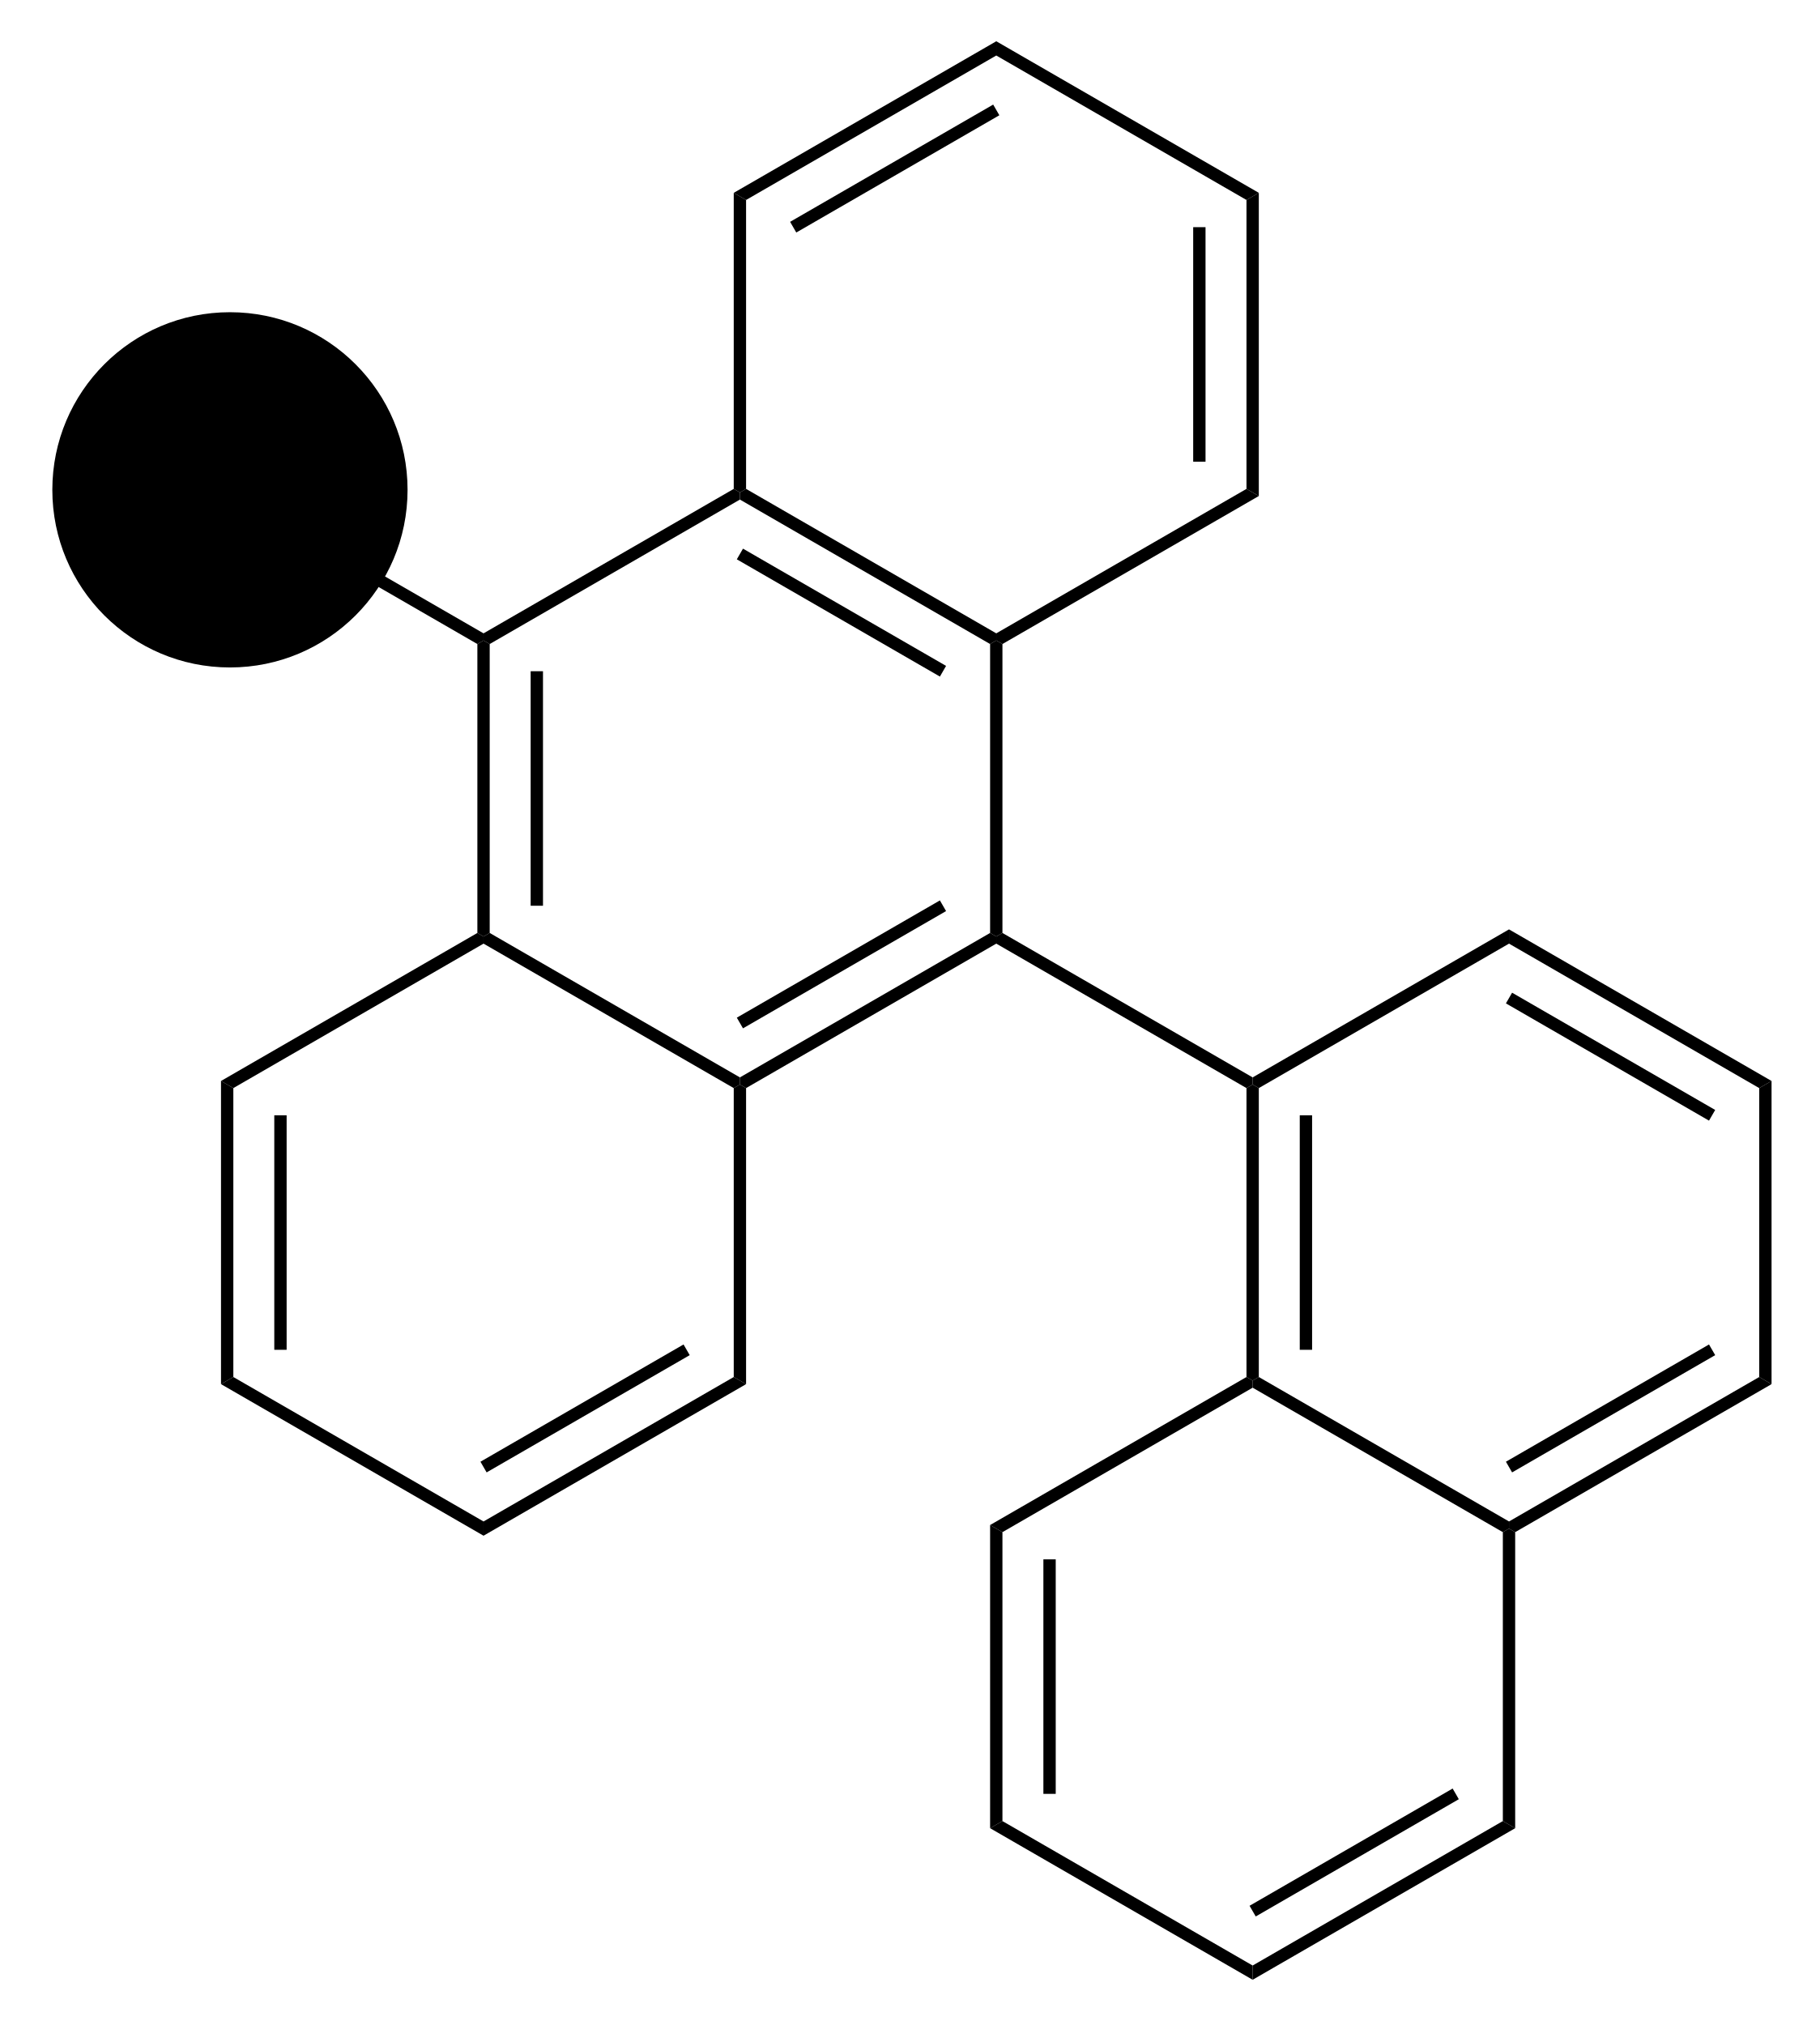
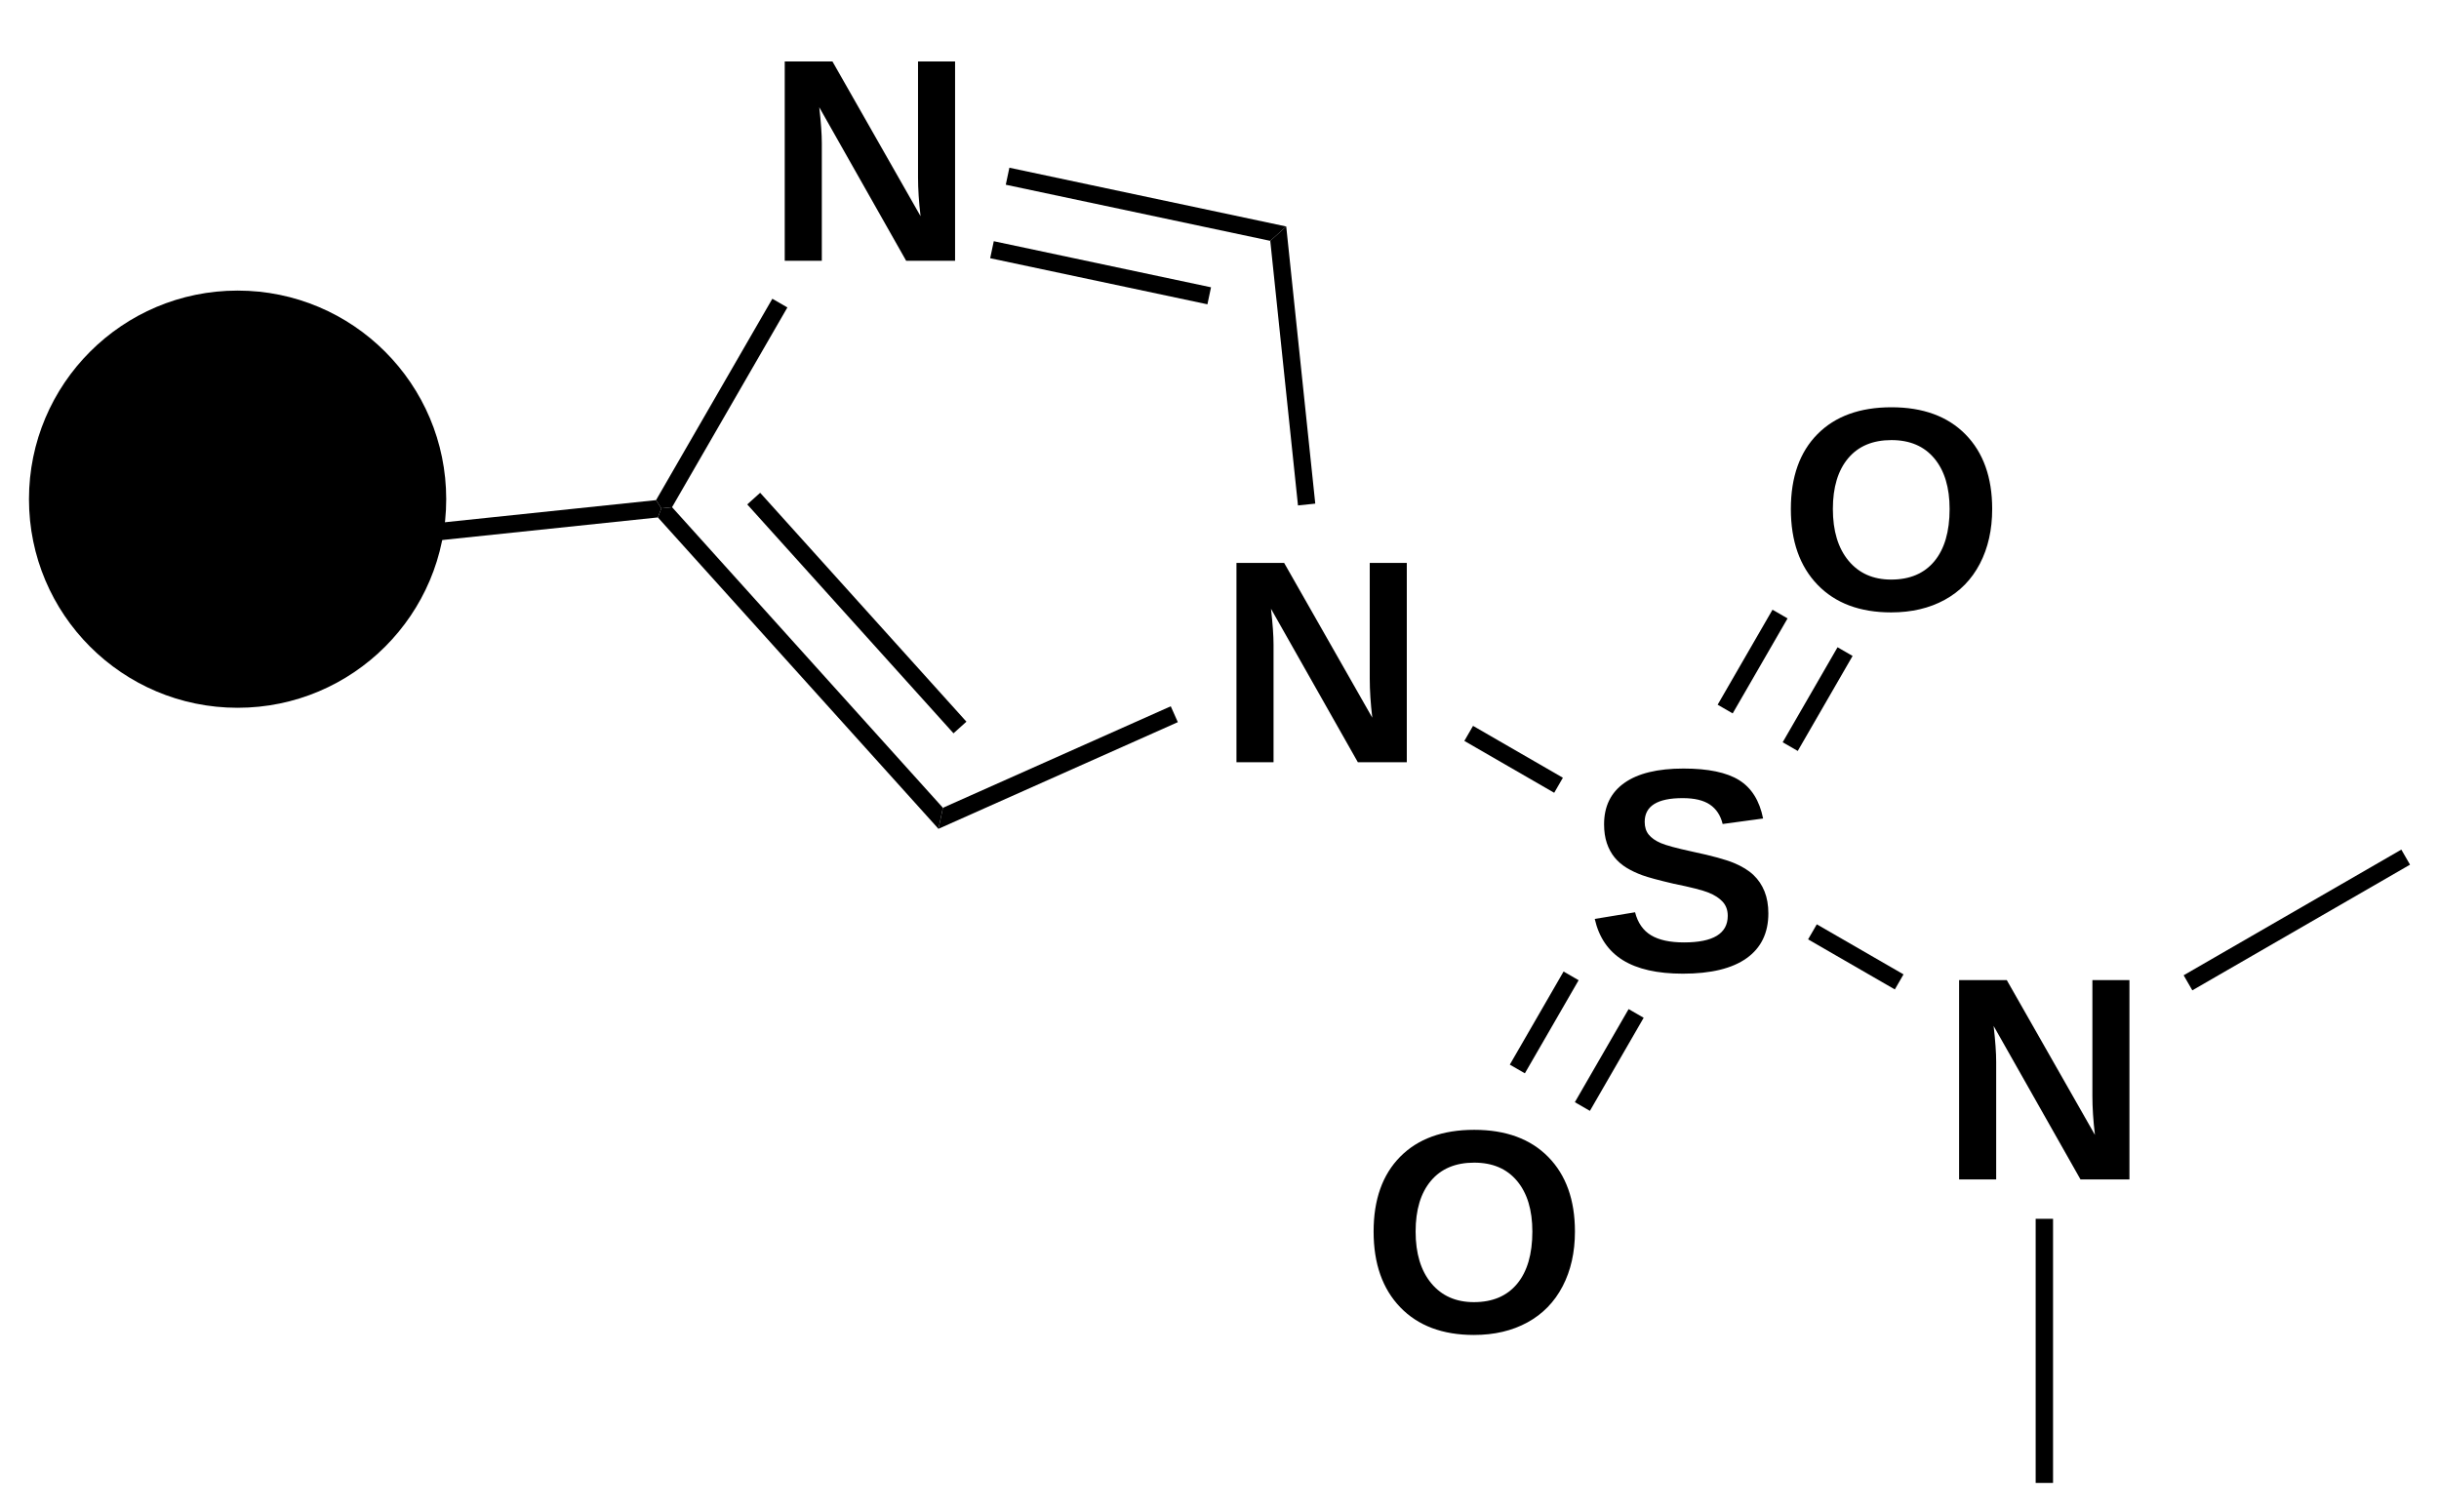
- <svg xmlns="http://www.w3.org/2000/svg" viewBox="0 0 177 197">
-   <path transform="matrix(0.1 0 0 0.1 -351.65 -565.4)" d="M 3986.92,6270.14 L 3986.92,6277.07 L 3980.92,6280.54 L 3734.51,6138.27 L 3740.51,6127.88 L 3986.92,6270.14 Z " />
-   <path transform="matrix(0.1 0 0 0.1 -351.65 -565.4)" d="M 4230.34,6129.61 L 4236.34,6133.07 L 4236.34,6140 L 3992.92,6280.54 L 3986.92,6277.07 L 3986.92,6270.14 L 4230.34,6129.61 Z " />
-   <path transform="matrix(0.1 0 0 0.1 -351.65 -565.4)" d="M 4230.34,5841.61 L 4242.34,5848.54 L 4242.34,6129.61 L 4236.34,6133.07 L 4230.34,6129.61 L 4230.34,5841.61 Z " />
-   <path transform="matrix(0.1 0 0 0.1 -351.65 -565.4)" d="M 4485.75,5694.14 L 4485.75,5708 L 4242.34,5848.54 L 4230.34,5841.61 L 4485.75,5694.14 Z " />
-   <path transform="matrix(0.1 0 0 0.1 -351.65 -565.4)" d="M 4482.75,5755.74 L 4488.75,5766.13 L 4291.18,5880.2 L 4285.18,5869.81 L 4482.75,5755.74 Z " />
-   <path transform="matrix(0.1 0 0 0.1 -351.65 -565.4)" d="M 4741.17,5841.61 L 4729.17,5848.54 L 4485.75,5708 L 4485.75,5694.14 L 4741.17,5841.61 Z " />
-   <path transform="matrix(0.1 0 0 0.1 -351.65 -565.4)" d="M 4741.17,6136.54 L 4729.17,6129.61 L 4729.17,5848.54 L 4741.17,5841.61 L 4741.17,6136.54 Z " />
-   <path transform="matrix(0.1 0 0 0.1 -351.65 -565.4)" d="M 4689.33,6103.14 L 4677.33,6103.14 L 4677.33,5875 L 4689.33,5875 L 4689.33,6103.14 Z " />
-   <path transform="matrix(0.1 0 0 0.1 -351.65 -565.4)" d="M 4491.75,6280.54 L 4485.75,6277.07 L 4485.75,6270.14 L 4729.17,6129.61 L 4741.17,6136.54 L 4491.75,6280.54 Z " />
-   <path transform="matrix(0.1 0 0 0.1 -351.65 -565.4)" d="M 4485.75,6270.14 L 4485.75,6277.07 L 4479.75,6280.54 L 4236.34,6140 L 4236.34,6133.07 L 4242.34,6129.61 L 4485.75,6270.14 Z " />
-   <path transform="matrix(0.1 0 0 0.1 -351.65 -565.4)" d="M 4436.91,6301.81 L 4430.91,6312.2 L 4233.34,6198.13 L 4239.34,6187.74 L 4436.91,6301.81 Z " />
-   <path transform="matrix(0.1 0 0 0.1 -351.65 -565.4)" d="M 4491.75,6561.61 L 4485.75,6565.07 L 4479.75,6561.61 L 4479.75,6280.54 L 4485.75,6277.07 L 4491.75,6280.54 L 4491.75,6561.61 Z " />
-   <path transform="matrix(0.1 0 0 0.1 -351.65 -565.4)" d="M 4735.17,6702.14 L 4735.17,6709.07 L 4729.17,6712.54 L 4485.75,6572 L 4485.75,6565.07 L 4491.75,6561.61 L 4735.17,6702.14 Z " />
-   <path transform="matrix(0.1 0 0 0.1 -351.65 -565.4)" d="M 4984.58,6558.14 L 4984.58,6572 L 4741.17,6712.54 L 4735.17,6709.07 L 4735.17,6702.14 L 4984.58,6558.14 Z " />
-   <path transform="matrix(0.1 0 0 0.1 -351.65 -565.4)" d="M 5240,6705.61 L 5228,6712.54 L 4984.58,6572 L 4984.58,6558.14 L 5240,6705.61 Z " />
-   <path transform="matrix(0.1 0 0 0.1 -351.65 -565.4)" d="M 5185.16,6733.81 L 5179.16,6744.2 L 4981.58,6630.13 L 4987.58,6619.74 L 5185.16,6733.81 Z " />
-   <path transform="matrix(0.1 0 0 0.1 -351.65 -565.4)" d="M 5240,7000.54 L 5228,6993.61 L 5228,6712.54 L 5240,6705.61 L 5240,7000.54 Z " />
-   <path transform="matrix(0.1 0 0 0.1 -351.65 -565.4)" d="M 4990.58,7144.54 L 4984.58,7141.07 L 4984.58,7134.14 L 5228,6993.61 L 5240,7000.54 L 4990.58,7144.54 Z " />
-   <path transform="matrix(0.1 0 0 0.1 -351.65 -565.4)" d="M 4987.58,7086.41 L 4981.58,7076.02 L 5179.16,6961.95 L 5185.16,6972.34 L 4987.58,7086.41 Z " />
-   <path transform="matrix(0.1 0 0 0.1 -351.65 -565.4)" d="M 4990.58,7432.54 L 4978.58,7425.61 L 4978.58,7144.54 L 4984.58,7141.07 L 4990.58,7144.54 L 4990.58,7432.54 Z " />
-   <path transform="matrix(0.1 0 0 0.1 -351.65 -565.4)" d="M 4735.17,7580 L 4735.17,7566.14 L 4978.58,7425.61 L 4990.58,7432.54 L 4735.17,7580 Z " />
-   <path transform="matrix(0.1 0 0 0.1 -351.65 -565.4)" d="M 4738.17,7518.41 L 4732.17,7508.02 L 4929.74,7393.95 L 4935.74,7404.34 L 4738.17,7518.41 Z " />
-   <path transform="matrix(0.1 0 0 0.1 -351.65 -565.4)" d="M 4479.75,7432.54 L 4491.75,7425.61 L 4735.17,7566.14 L 4735.17,7580 L 4479.75,7432.54 Z " />
-   <path transform="matrix(0.1 0 0 0.1 -351.65 -565.4)" d="M 4479.75,7137.61 L 4491.75,7144.54 L 4491.75,7425.61 L 4479.75,7432.54 L 4479.75,7137.61 Z " />
-   <path transform="matrix(0.1 0 0 0.1 -351.65 -565.4)" d="M 4531.59,7171 L 4543.59,7171 L 4543.59,7399.14 L 4531.59,7399.14 L 4531.59,7171 Z " />
-   <path transform="matrix(0.1 0 0 0.1 -351.65 -565.4)" d="M 4729.17,6993.61 L 4735.17,6997.07 L 4735.17,7004 L 4491.75,7144.54 L 4479.75,7137.61 L 4729.17,6993.61 Z " />
-   <path transform="matrix(0.1 0 0 0.1 -351.65 -565.4)" d="M 4741.17,6993.61 L 4735.17,6997.07 L 4729.17,6993.61 L 4729.17,6712.54 L 4735.17,6709.07 L 4741.17,6712.54 L 4741.17,6993.61 Z " />
-   <path transform="matrix(0.1 0 0 0.1 -351.65 -565.4)" d="M 4793.01,6967.14 L 4781.01,6967.14 L 4781.01,6739 L 4793.01,6739 L 4793.01,6967.14 Z " />
-   <path transform="matrix(0.1 0 0 0.1 -351.65 -565.4)" d="M 4735.17,7004 L 4735.17,6997.07 L 4741.17,6993.61 L 4984.58,7134.14 L 4984.58,7141.07 L 4978.58,7144.54 L 4735.17,7004 Z " />
-   <path transform="matrix(0.1 0 0 0.1 -351.65 -565.4)" d="M 4242.34,6712.54 L 4236.34,6709.07 L 4236.34,6702.14 L 4479.75,6561.61 L 4485.75,6565.07 L 4485.75,6572 L 4242.34,6712.54 Z " />
-   <path transform="matrix(0.1 0 0 0.1 -351.65 -565.4)" d="M 4239.34,6654.41 L 4233.34,6644.02 L 4430.91,6529.95 L 4436.91,6540.34 L 4239.34,6654.41 Z " />
-   <path transform="matrix(0.1 0 0 0.1 -351.65 -565.4)" d="M 4242.34,7000.54 L 4230.34,6993.61 L 4230.34,6712.54 L 4236.34,6709.07 L 4242.34,6712.54 L 4242.34,7000.54 Z " />
-   <path transform="matrix(0.1 0 0 0.1 -351.65 -565.4)" d="M 3986.92,7148 L 3986.92,7134.14 L 4230.34,6993.61 L 4242.34,7000.54 L 3986.92,7148 Z " />
-   <path transform="matrix(0.1 0 0 0.1 -351.65 -565.4)" d="M 3989.92,7086.41 L 3983.92,7076.02 L 4181.5,6961.95 L 4187.5,6972.34 L 3989.92,7086.41 Z " />
-   <path transform="matrix(0.1 0 0 0.1 -351.65 -565.4)" d="M 3731.51,7000.54 L 3743.51,6993.61 L 3986.92,7134.14 L 3986.92,7148 L 3731.51,7000.54 Z " />
-   <path transform="matrix(0.1 0 0 0.1 -351.65 -565.4)" d="M 3731.51,6705.61 L 3743.51,6712.54 L 3743.51,6993.61 L 3731.51,7000.54 L 3731.51,6705.61 Z " />
-   <path transform="matrix(0.1 0 0 0.1 -351.65 -565.4)" d="M 3783.35,6739 L 3795.35,6739 L 3795.35,6967.14 L 3783.35,6967.14 L 3783.35,6739 Z " />
-   <path transform="matrix(0.1 0 0 0.1 -351.65 -565.4)" d="M 3980.92,6561.61 L 3986.92,6565.07 L 3986.92,6572 L 3743.51,6712.54 L 3731.51,6705.61 L 3980.92,6561.61 Z " />
-   <path transform="matrix(0.1 0 0 0.1 -351.65 -565.4)" d="M 3992.92,6561.61 L 3986.92,6565.07 L 3980.92,6561.61 L 3980.92,6280.54 L 3986.92,6277.07 L 3992.92,6280.54 L 3992.92,6561.61 Z " />
-   <path transform="matrix(0.1 0 0 0.1 -351.65 -565.4)" d="M 4044.76,6535.14 L 4032.76,6535.14 L 4032.76,6307 L 4044.76,6307 L 4044.76,6535.14 Z " />
-   <path transform="matrix(0.1 0 0 0.1 -351.65 -565.4)" d="M 3986.92,6572 L 3986.92,6565.07 L 3992.92,6561.61 L 4236.34,6702.14 L 4236.34,6709.07 L 4230.34,6712.54 L 3986.92,6572 Z " />
-   <path class="connection_in" transform="matrix(0.1 0 0 0.1 -351.65 -565.4)" d="M 3567.41,6130.53 A 172.8,172.8 0 1 0 3913.01,6130.53A 172.8,172.8 0 1 0 3567.41,6130.53Z " />
+ <svg xmlns="http://www.w3.org/2000/svg" viewBox="0 0 168.35 104.37" style="background-color: #ffffff00" version="1.1">
+   <g transform="matrix(1 0 0 1 -3.5 -2.69)">
+     <text x="0" y="0" stroke="none" transform="matrix(0.1 0 0 0.1 137.388 84.11)" font-style="normal" font-weight="bold" font-size="200px" font-family="Arial">
+ N</text>
+     <text x="0" y="0" stroke="none" transform="matrix(0.1 0 0 0.1 113 69.71)" font-style="normal" font-weight="bold" font-size="200px" font-family="Arial">
+ S</text>
+     <text x="0" y="0" stroke="none" transform="matrix(0.1 0 0 0.1 126.292 44.77)" font-style="normal" font-weight="bold" font-size="200px" font-family="Arial">
+ O</text>
+     <text x="0" y="0" stroke="none" transform="matrix(0.1 0 0 0.1 97.4917 94.65)" font-style="normal" font-weight="bold" font-size="200px" font-family="Arial">
+ O</text>
+     <text x="0" y="0" stroke="none" transform="matrix(0.1 0 0 0.1 87.5083 55.31)" font-style="normal" font-weight="bold" font-size="200px" font-family="Arial">
+ N</text>
+     <text x="0" y="0" stroke="none" transform="matrix(0.1 0 0 0.1 56.3283 20.69)" font-style="normal" font-weight="bold" font-size="200px" font-family="Arial">
+ N</text>
+     <path stroke="none" transform="matrix(0.1 0 0 0.1 -390.65 -470.8)" d="M 5454.74,5418.55 L 5448.74,5408.16 L 5599,5321.4 L 5605,5331.8 L 5454.74,5418.55 Z " />
+     <path stroke="none" transform="matrix(0.1 0 0 0.1 -390.65 -470.8)" d="M 5358.6,5758.6 L 5346.6,5758.6 L 5346.6,5576.27 L 5358.6,5576.27 L 5358.6,5758.6 Z " />
+     <path stroke="none" transform="matrix(0.1 0 0 0.1 -390.65 -470.8)" d="M 5189.52,5383.37 L 5195.53,5372.98 L 5255.39,5407.54 L 5249.39,5417.93 L 5189.52,5383.37 Z " />
+     <path stroke="none" transform="matrix(0.1 0 0 0.1 -390.65 -470.8)" d="M 5164.96,5155.8 L 5175.35,5161.8 L 5137.48,5227.38 L 5127.09,5221.38 L 5164.96,5155.8 Z " />
+     <path stroke="none" transform="matrix(0.1 0 0 0.1 -390.65 -470.8)" d="M 5209.85,5181.72 L 5220.24,5187.72 L 5182.38,5253.3 L 5171.98,5247.3 L 5209.85,5181.72 Z " />
+     <path stroke="none" transform="matrix(0.1 0 0 0.1 -390.65 -470.8)" d="M 5038.92,5501.76 L 5028.53,5495.76 L 5065.64,5431.49 L 5076.03,5437.49 L 5038.92,5501.76 Z " />
+     <path stroke="none" transform="matrix(0.1 0 0 0.1 -390.65 -470.8)" d="M 4994.03,5475.84 L 4983.64,5469.84 L 5020.75,5405.57 L 5031.14,5411.57 L 4994.03,5475.84 Z " />
+     <path stroke="none" transform="matrix(0.1 0 0 0.1 -390.65 -470.8)" d="M 4952.25,5246.37 L 4958.25,5235.98 L 5020.27,5271.79 L 5014.27,5282.18 L 4952.25,5246.37 Z " />
+     <path stroke="none" transform="matrix(0.1 0 0 0.1 -390.65 -470.8)" d="M 4818.29,4901.16 L 4829.31,4891.24 L 4849.35,5082.56 L 4837.42,5083.81 L 4818.29,4901.16 Z " />
+     <path stroke="none" transform="matrix(0.1 0 0 0.1 -390.65 -470.8)" d="M 4635.73,4862.42 L 4638.22,4850.68 L 4829.31,4891.24 L 4818.29,4901.16 L 4635.73,4862.42 Z " />
+     <path stroke="none" transform="matrix(0.1 0 0 0.1 -390.65 -470.8)" d="M 4624.96,4913.15 L 4627.45,4901.41 L 4777.4,4933.23 L 4774.91,4944.97 L 4624.96,4913.15 Z " />
+     <path stroke="none" transform="matrix(0.1 0 0 0.1 -390.65 -470.8)" d="M 4405.38,5085.02 L 4398,5085.8 L 4394.33,5080.15 L 4474.6,4941.14 L 4484.99,4947.14 L 4405.38,5085.02 Z " />
+     <path stroke="none" transform="matrix(0.1 0 0 0.1 -390.65 -470.8)" d="M 4112.22,5121.77 L 4110.97,5109.83 L 4394.33,5080.15 L 4398,5085.8 L 4395.59,5092.09 L 4112.22,5121.77 Z " />
+     <path stroke="none" transform="matrix(0.1 0 0 0.1 -390.65 -470.8)" d="M 4592.34,5292.54 L 4589.26,5307.05 L 4395.59,5092.09 L 4398,5085.8 L 4405.38,5085.02 L 4592.34,5292.54 Z " />
+     <path stroke="none" transform="matrix(0.1 0 0 0.1 -390.65 -470.8)" d="M 4608.56,5233.09 L 4599.65,5241.12 L 4457.28,5083.11 L 4466.2,5075.08 L 4608.56,5233.09 Z " />
+     <path stroke="none" transform="matrix(0.1 0 0 0.1 -390.65 -470.8)" d="M 4589.26,5307.05 L 4592.34,5292.54 L 4749.61,5222.46 L 4754.49,5233.42 L 4589.26,5307.05 Z " />
+     <path stroke="none" transform="matrix(0.1 0 0 0.1 -390.65 -470.8)" d="M 3961.5,5079.5 A 144,144 0 1 0 4249.5,5079.5A 144,144 0 1 0 3961.5,5079.5Z " class="connection_in" stroke-width="18px" />
+   </g>
</svg>
